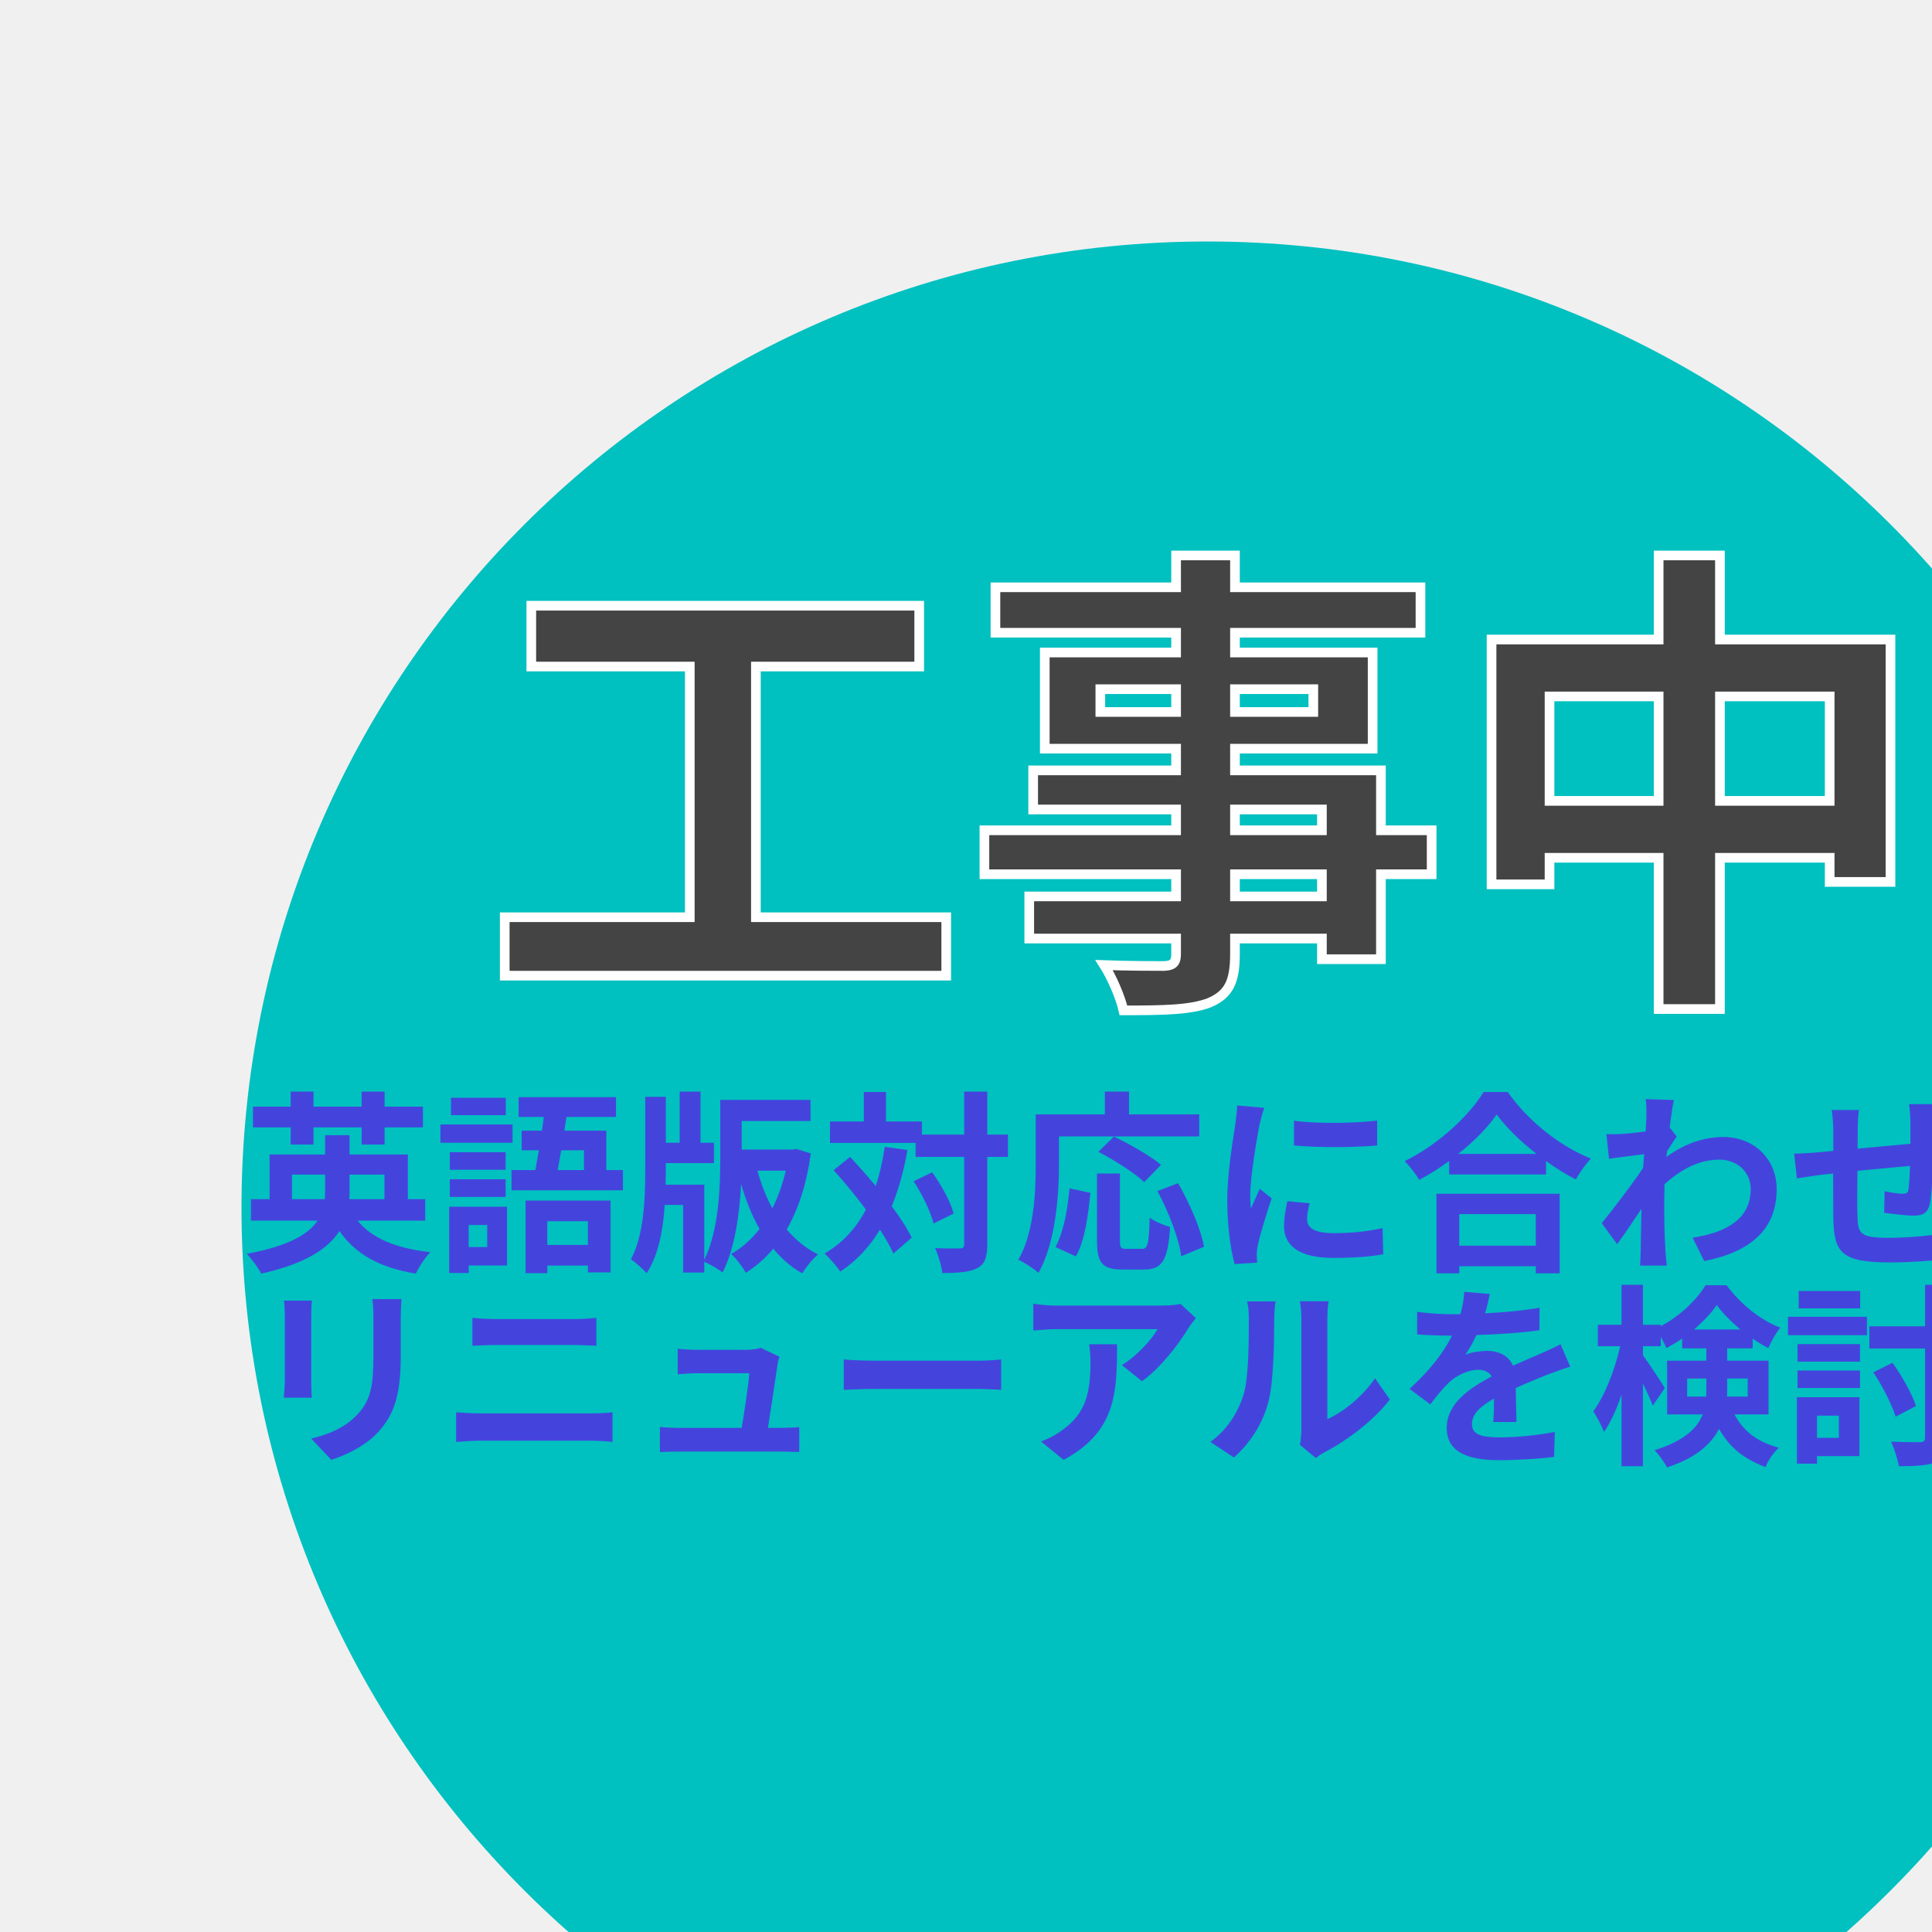
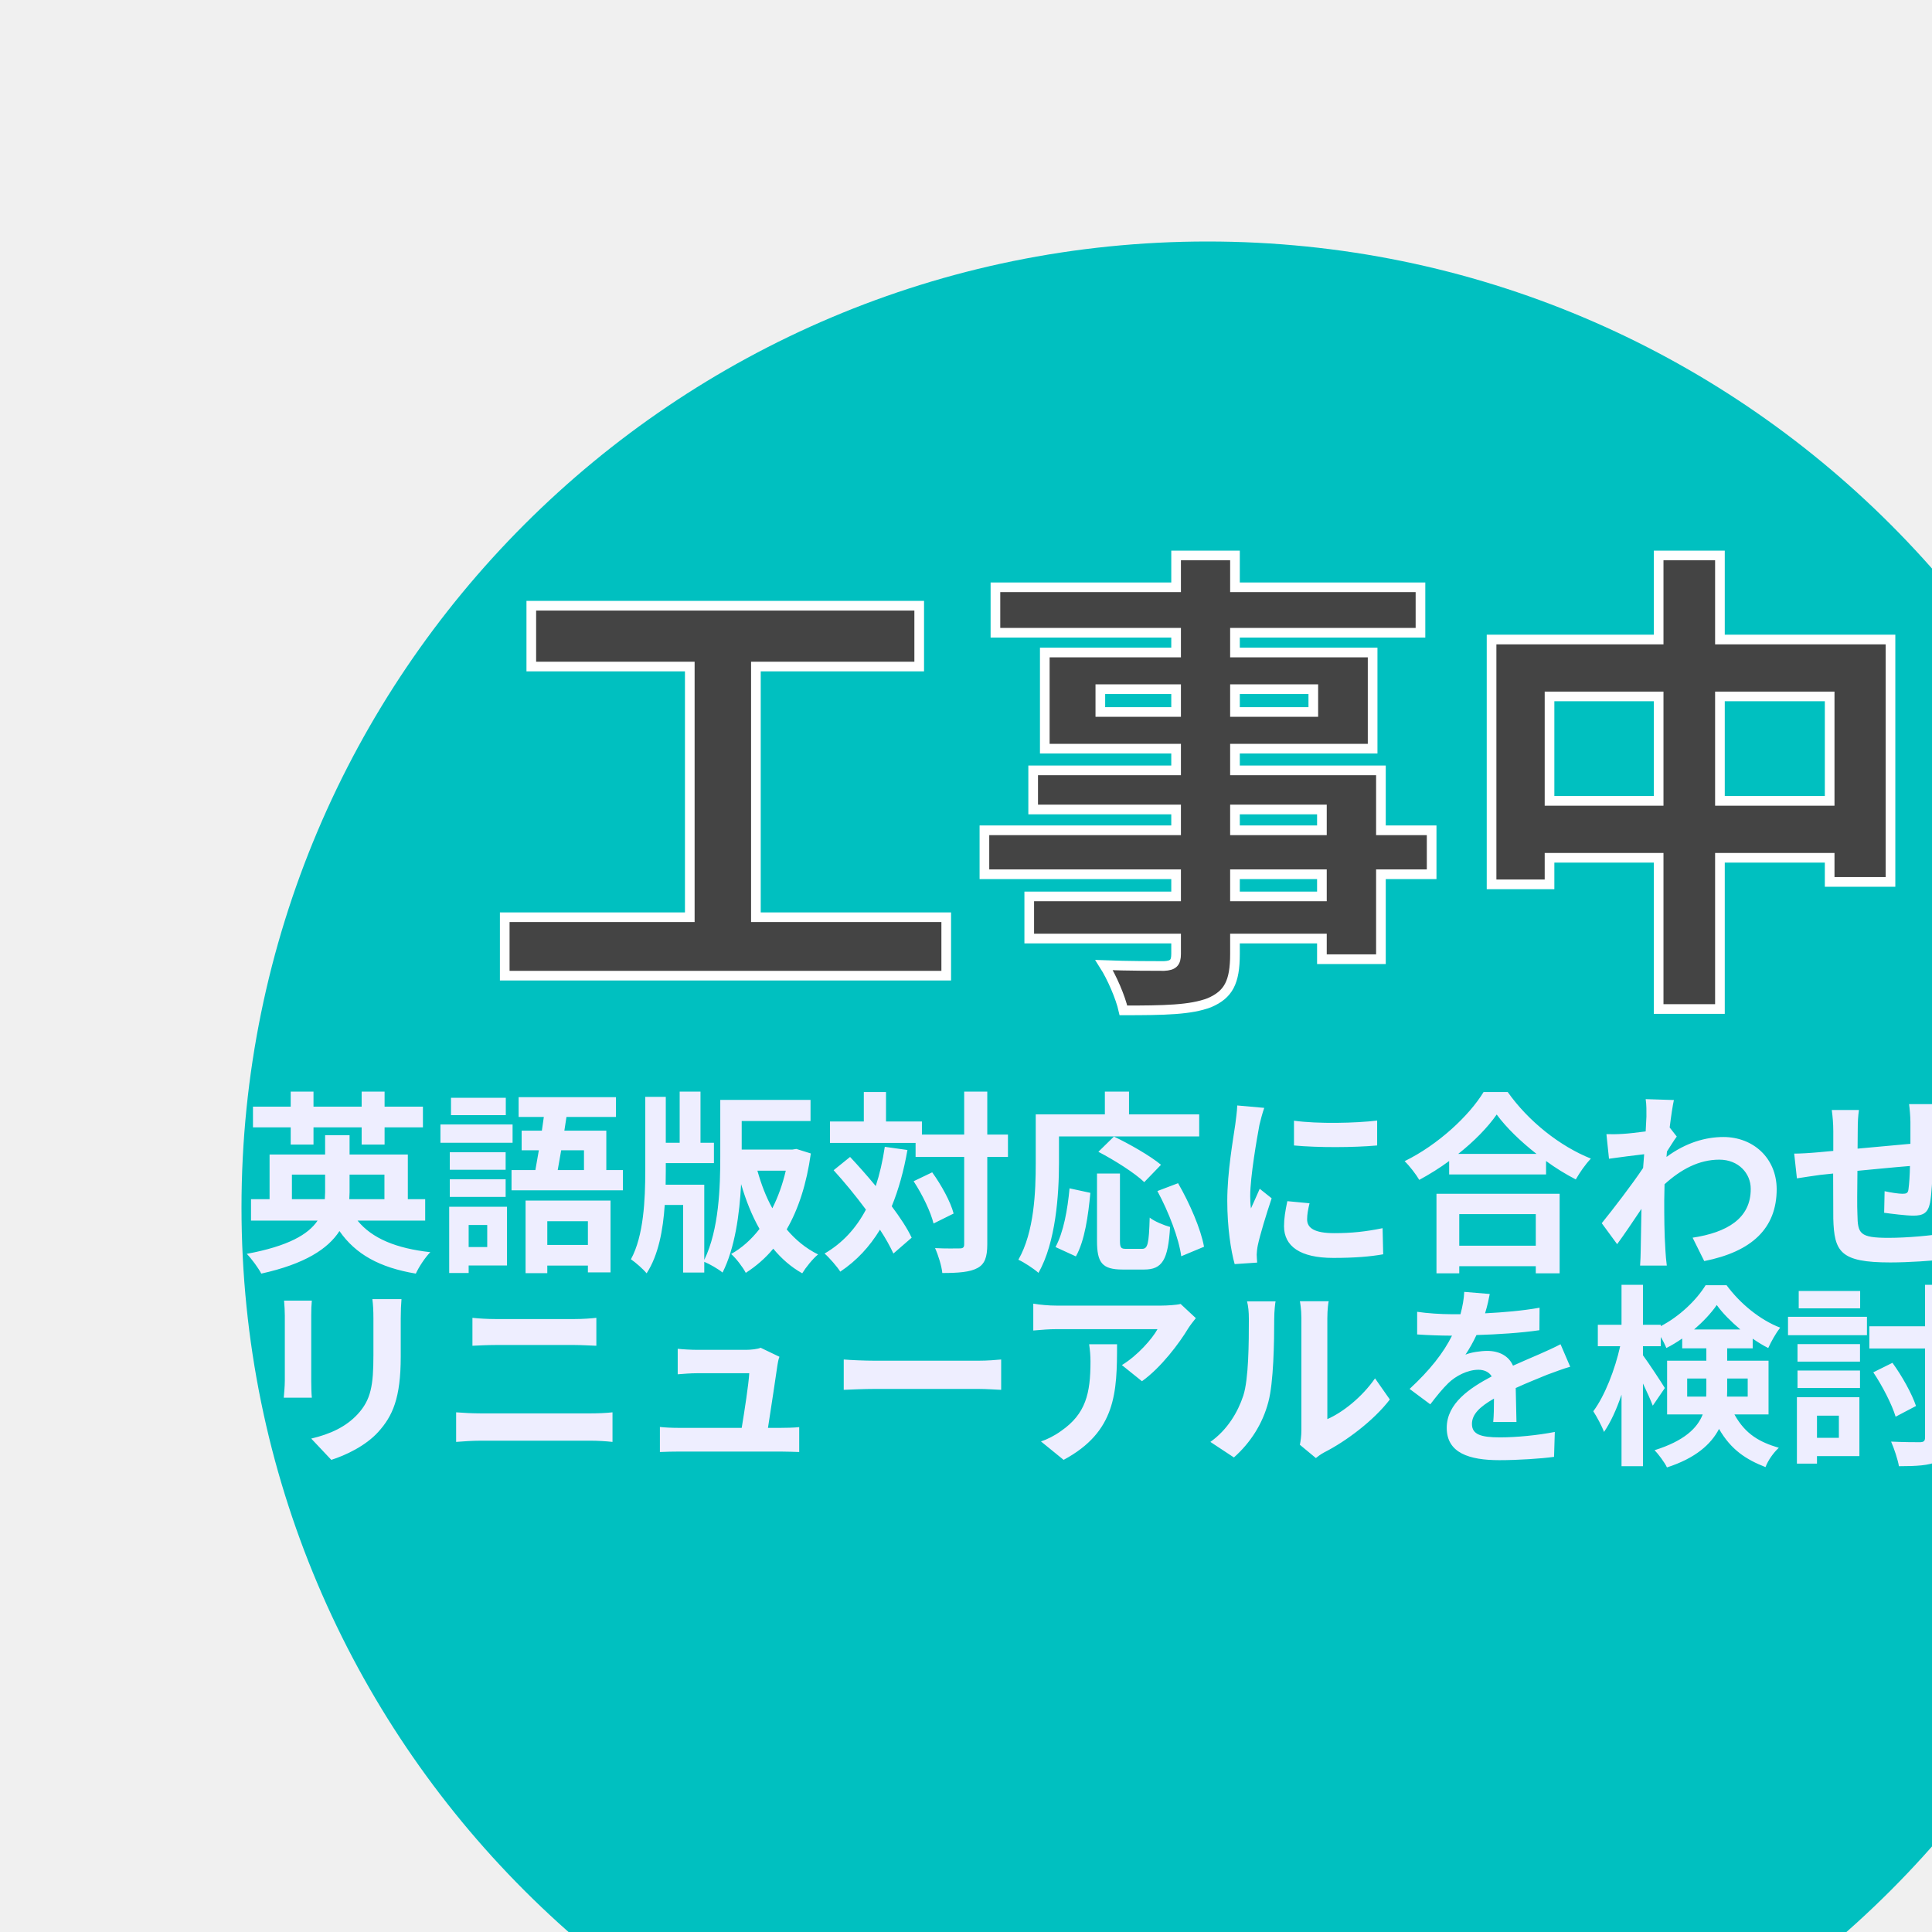
<svg xmlns="http://www.w3.org/2000/svg">
  <circle r="100" cx="125" cy="125" fill="#00c0c0" />
  <text stroke="#fff" fill="#444" x="125" y="100" font-size="50" font-weight="bold" text-anchor="middle">工事中</text>
-   <text fill="#44d" x="125" y="130" font-size="20" font-weight="bold" text-anchor="middle">英語版対応に合わせ、</text>
-   <text fill="#44d" x="125" y="150" font-size="20" font-weight="bold" text-anchor="middle">リニューアルを検討中</text>
+   <text fill="#eef" x="125" y="130" font-size="20" font-weight="bold" text-anchor="middle">英語版対応に合わせ、</text>
+   <text fill="#eef" x="125" y="150" font-size="20" font-weight="bold" text-anchor="middle">リニューアルを検討中</text>
</svg>
